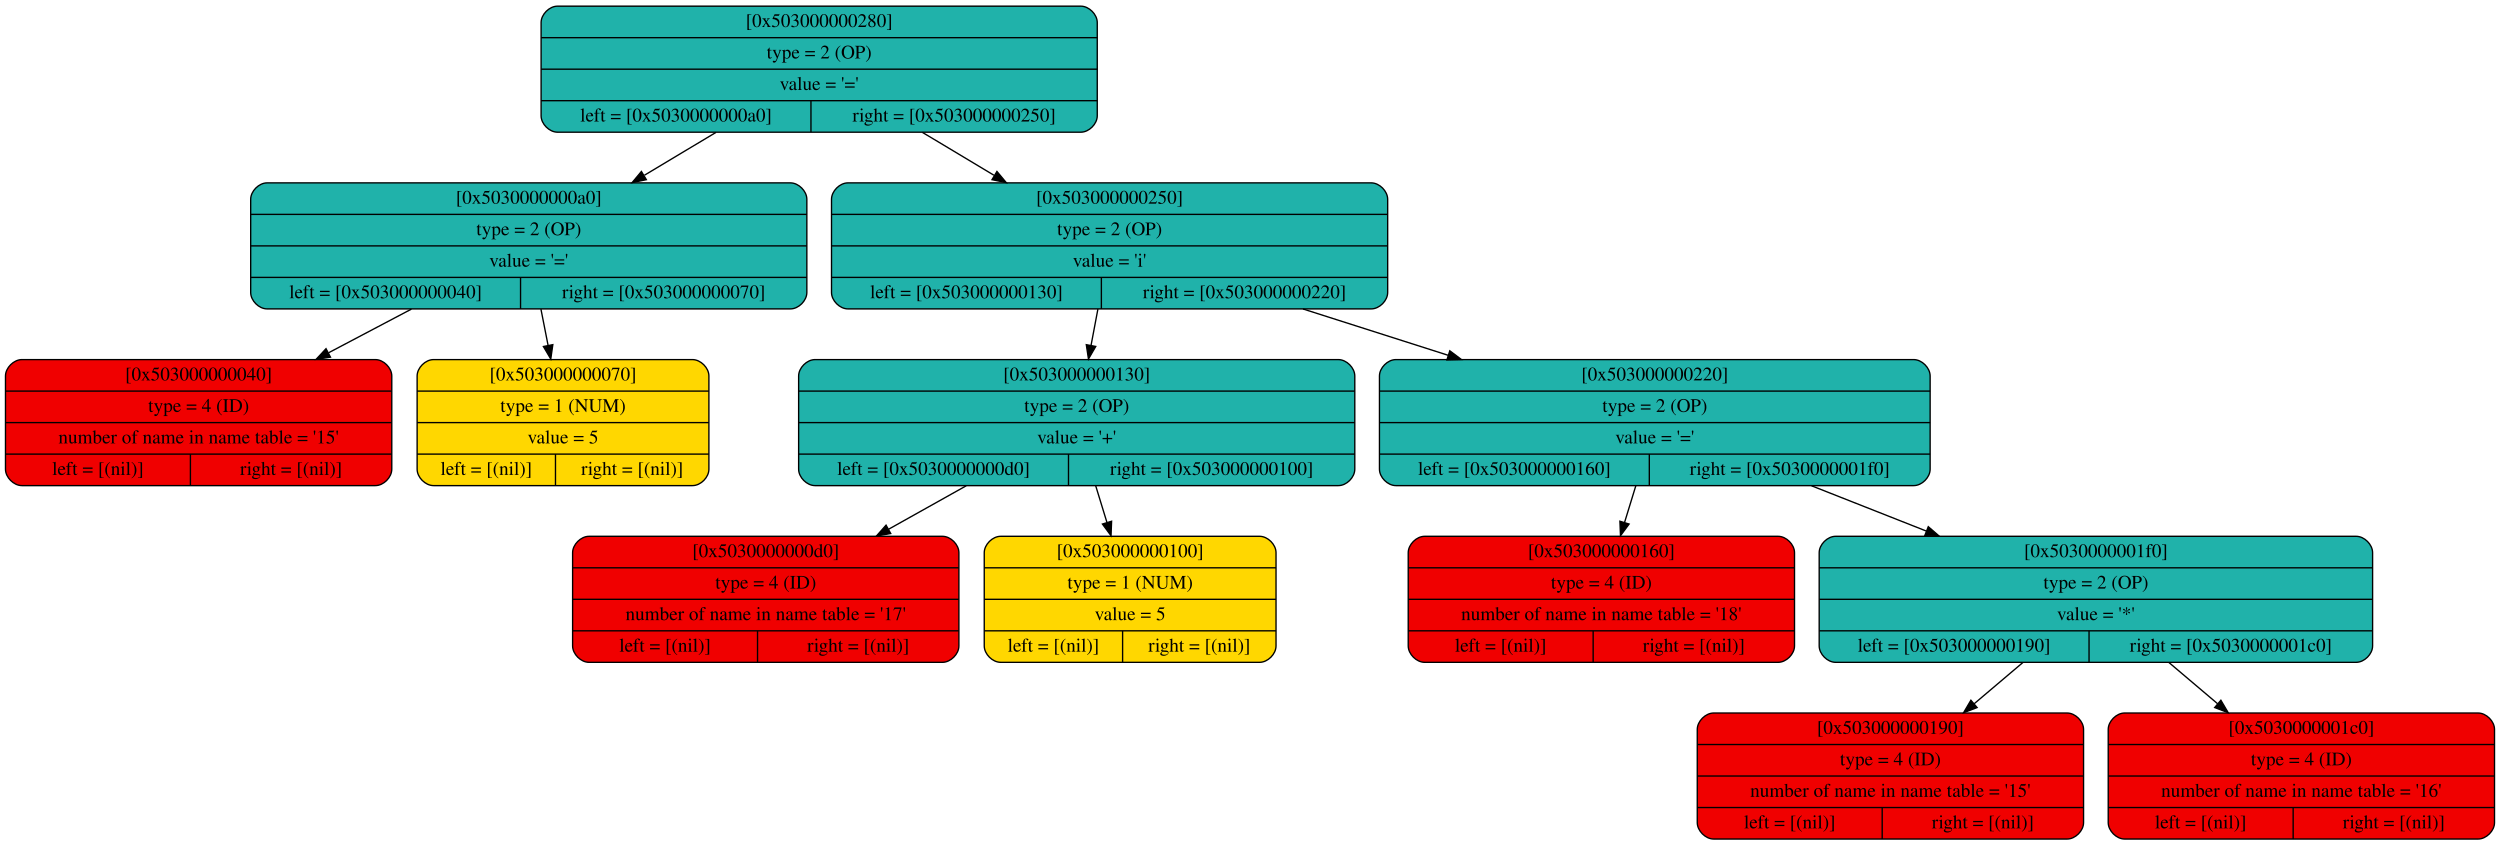
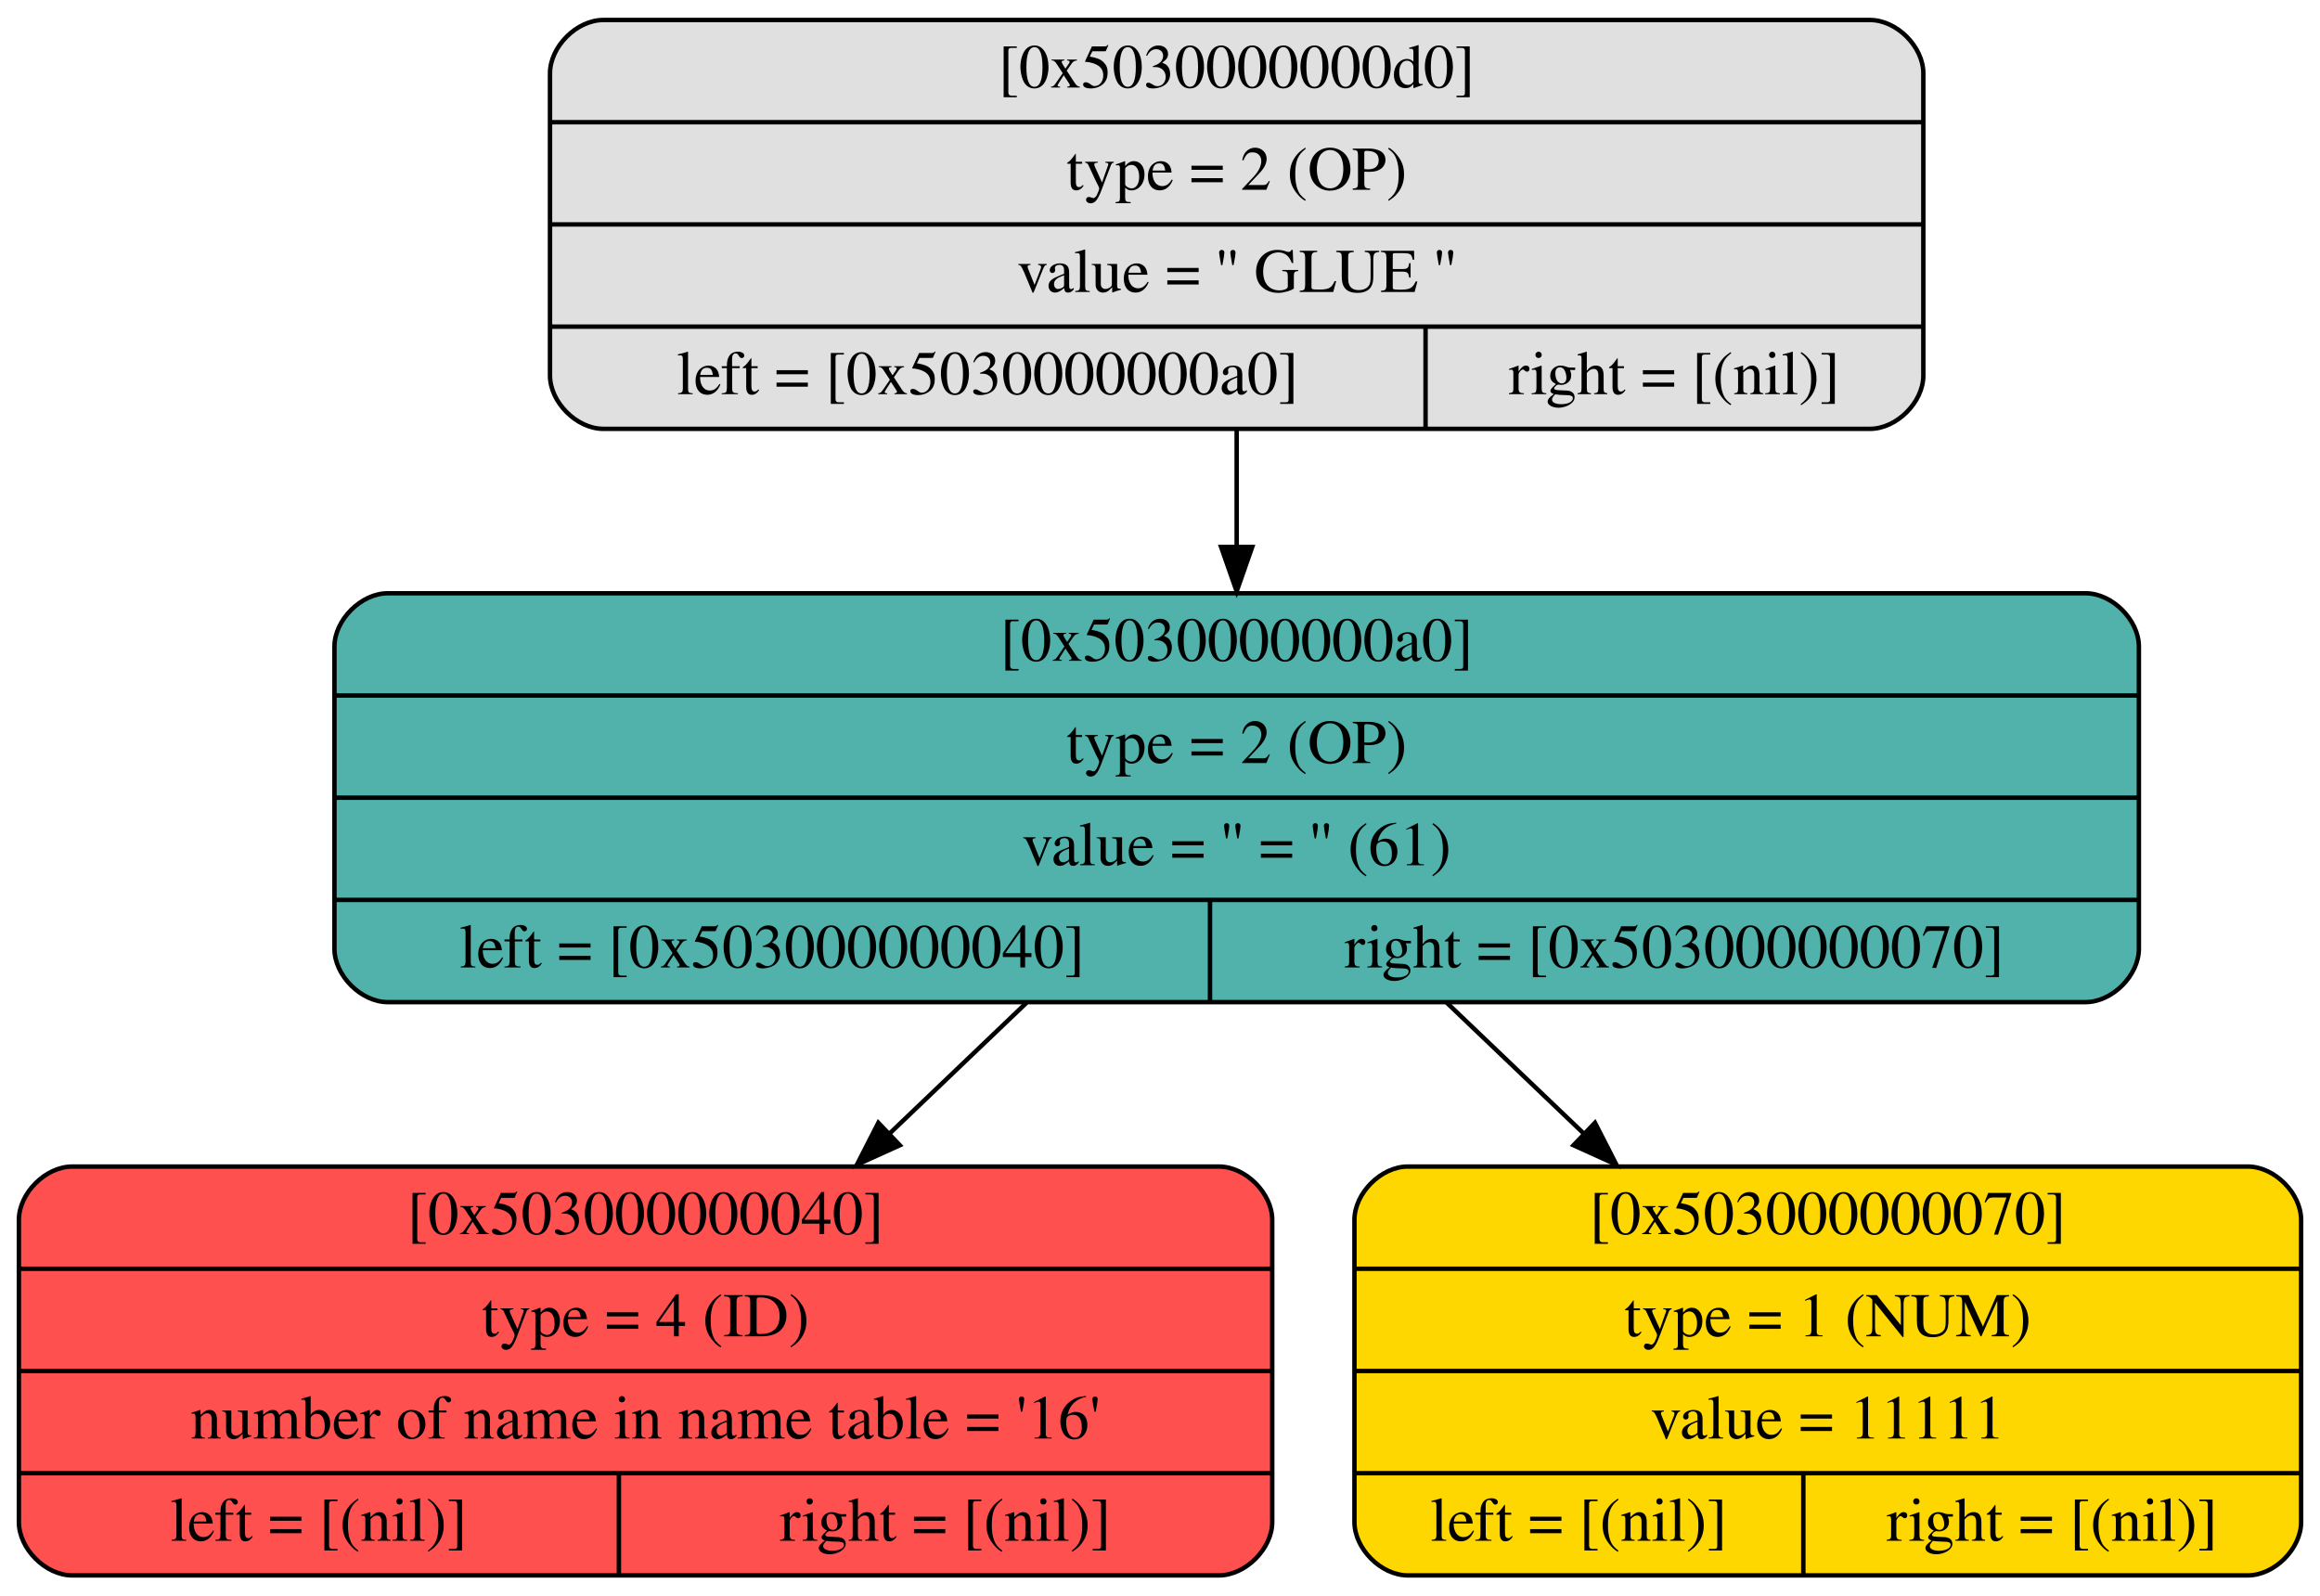
- <svg xmlns="http://www.w3.org/2000/svg" width="1825pt" height="617pt" viewBox="0.00 0.00 1825.00 617.00">
-   <g id="graph0" class="graph" transform="scale(1 1) rotate(0) translate(4 613)">
+ <svg xmlns="http://www.w3.org/2000/svg" width="522pt" height="359pt" viewBox="0.00 0.00 521.50 359.00">
+   <g id="graph0" class="graph" transform="scale(1 1) rotate(0) translate(4 355)">
    <g id="node1" class="node">
-       <path fill="#20b2aa" stroke="black" d="M403,-516.5C403,-516.5 785,-516.5 785,-516.5 791,-516.5 797,-522.5 797,-528.5 797,-528.5 797,-596.5 797,-596.5 797,-602.5 791,-608.5 785,-608.5 785,-608.5 403,-608.5 403,-608.5 397,-608.5 391,-602.5 391,-596.5 391,-596.5 391,-528.5 391,-528.5 391,-522.5 397,-516.5 403,-516.5" />
-       <text text-anchor="middle" x="594" y="-593.3" font-family="Times,serif" font-size="14.00">[0x503000000280]</text>
-       <polyline fill="none" stroke="black" points="391,-585.5 797,-585.5 " />
-       <text text-anchor="middle" x="594" y="-570.3" font-family="Times,serif" font-size="14.00">type = 2 (OP)</text>
-       <polyline fill="none" stroke="black" points="391,-562.5 797,-562.5 " />
-       <text text-anchor="middle" x="594" y="-547.3" font-family="Times,serif" font-size="14.00">value = '='</text>
-       <polyline fill="none" stroke="black" points="391,-539.5 797,-539.5 " />
-       <text text-anchor="middle" x="489.5" y="-524.3" font-family="Times,serif" font-size="14.00">left = [0x5030000000a0]</text>
-       <polyline fill="none" stroke="black" points="588,-516.5 588,-539.5 " />
-       <text text-anchor="middle" x="692.5" y="-524.3" font-family="Times,serif" font-size="14.00">right = [0x503000000250]</text>
+       <path fill="#e0e0e0" stroke="black" d="M131.5,-258.5C131.5,-258.5 416.5,-258.5 416.5,-258.5 422.5,-258.5 428.5,-264.5 428.5,-270.5 428.5,-270.5 428.5,-338.5 428.5,-338.5 428.5,-344.5 422.5,-350.5 416.5,-350.5 416.5,-350.5 131.5,-350.5 131.5,-350.5 125.5,-350.5 119.5,-344.5 119.5,-338.5 119.5,-338.5 119.5,-270.5 119.5,-270.5 119.5,-264.5 125.5,-258.5 131.5,-258.5" />
+       <text text-anchor="middle" x="274" y="-335.3" font-family="Times,serif" font-size="14.00">[0x5030000000d0]</text>
+       <polyline fill="none" stroke="black" points="119.5,-327.5 428.5,-327.5 " />
+       <text text-anchor="middle" x="274" y="-312.3" font-family="Times,serif" font-size="14.00">type = 2 (OP)</text>
+       <polyline fill="none" stroke="black" points="119.5,-304.5 428.5,-304.5 " />
+       <text text-anchor="middle" x="274" y="-289.3" font-family="Times,serif" font-size="14.00">value = '' GLUE ''</text>
+       <polyline fill="none" stroke="black" points="119.5,-281.5 428.5,-281.5 " />
+       <text text-anchor="middle" x="218" y="-266.3" font-family="Times,serif" font-size="14.00">left = [0x5030000000a0]</text>
+       <polyline fill="none" stroke="black" points="316.5,-258.5 316.5,-281.5 " />
+       <text text-anchor="middle" x="372.5" y="-266.3" font-family="Times,serif" font-size="14.00">right = [(nil)]</text>
    </g>
    <g id="node2" class="node">
-       <path fill="#20b2aa" stroke="black" d="M191,-387.5C191,-387.5 573,-387.5 573,-387.5 579,-387.5 585,-393.5 585,-399.5 585,-399.5 585,-467.5 585,-467.5 585,-473.5 579,-479.5 573,-479.5 573,-479.5 191,-479.5 191,-479.5 185,-479.5 179,-473.5 179,-467.5 179,-467.5 179,-399.5 179,-399.5 179,-393.5 185,-387.5 191,-387.5" />
-       <text text-anchor="middle" x="382" y="-464.3" font-family="Times,serif" font-size="14.00">[0x5030000000a0]</text>
-       <polyline fill="none" stroke="black" points="179,-456.5 585,-456.5 " />
-       <text text-anchor="middle" x="382" y="-441.3" font-family="Times,serif" font-size="14.00">type = 2 (OP)</text>
-       <polyline fill="none" stroke="black" points="179,-433.5 585,-433.5 " />
-       <text text-anchor="middle" x="382" y="-418.3" font-family="Times,serif" font-size="14.00">value = '='</text>
-       <polyline fill="none" stroke="black" points="179,-410.5 585,-410.5 " />
-       <text text-anchor="middle" x="277.5" y="-395.3" font-family="Times,serif" font-size="14.00">left = [0x503000000040]</text>
-       <polyline fill="none" stroke="black" points="376,-387.5 376,-410.5 " />
-       <text text-anchor="middle" x="480.5" y="-395.3" font-family="Times,serif" font-size="14.00">right = [0x503000000070]</text>
+       <path fill="#50b2aa" stroke="black" d="M83,-129.5C83,-129.5 465,-129.5 465,-129.5 471,-129.5 477,-135.5 477,-141.5 477,-141.5 477,-209.5 477,-209.5 477,-215.5 471,-221.5 465,-221.5 465,-221.5 83,-221.5 83,-221.5 77,-221.5 71,-215.5 71,-209.5 71,-209.5 71,-141.5 71,-141.5 71,-135.5 77,-129.5 83,-129.5" />
+       <text text-anchor="middle" x="274" y="-206.3" font-family="Times,serif" font-size="14.00">[0x5030000000a0]</text>
+       <polyline fill="none" stroke="black" points="71,-198.5 477,-198.5 " />
+       <text text-anchor="middle" x="274" y="-183.3" font-family="Times,serif" font-size="14.00">type = 2 (OP)</text>
+       <polyline fill="none" stroke="black" points="71,-175.5 477,-175.5 " />
+       <text text-anchor="middle" x="274" y="-160.3" font-family="Times,serif" font-size="14.00">value = '' = '' (61)</text>
+       <polyline fill="none" stroke="black" points="71,-152.5 477,-152.5 " />
+       <text text-anchor="middle" x="169.5" y="-137.3" font-family="Times,serif" font-size="14.00">left = [0x503000000040]</text>
+       <polyline fill="none" stroke="black" points="268,-129.5 268,-152.5 " />
+       <text text-anchor="middle" x="372.5" y="-137.3" font-family="Times,serif" font-size="14.00">right = [0x503000000070]</text>
    </g>
    <g id="edge1" class="edge">
-       <path fill="none" stroke="black" d="M518.66,-516.37C501.73,-506.23 483.67,-495.41 466.4,-485.06" />
-       <polygon fill="black" stroke="black" points="467.83,-481.84 457.45,-479.7 464.23,-487.84 467.83,-481.84" />
+       <path fill="none" stroke="black" d="M274,-258.37C274,-249.86 274,-240.87 274,-232.09" />
+       <polygon fill="black" stroke="black" points="277.5,-231.92 274,-221.92 270.5,-231.92 277.5,-231.92" />
    </g>
    <g id="node3" class="node">
-       <path fill="#20b2aa" stroke="black" d="M615,-387.5C615,-387.5 997,-387.5 997,-387.5 1003,-387.5 1009,-393.5 1009,-399.5 1009,-399.5 1009,-467.5 1009,-467.5 1009,-473.5 1003,-479.5 997,-479.5 997,-479.5 615,-479.5 615,-479.5 609,-479.5 603,-473.5 603,-467.5 603,-467.5 603,-399.5 603,-399.5 603,-393.5 609,-387.5 615,-387.5" />
-       <text text-anchor="middle" x="806" y="-464.3" font-family="Times,serif" font-size="14.00">[0x503000000250]</text>
-       <polyline fill="none" stroke="black" points="603,-456.5 1009,-456.5 " />
-       <text text-anchor="middle" x="806" y="-441.3" font-family="Times,serif" font-size="14.00">type = 2 (OP)</text>
-       <polyline fill="none" stroke="black" points="603,-433.5 1009,-433.5 " />
-       <text text-anchor="middle" x="806" y="-418.3" font-family="Times,serif" font-size="14.00">value = 'i'</text>
-       <polyline fill="none" stroke="black" points="603,-410.5 1009,-410.5 " />
-       <text text-anchor="middle" x="701.5" y="-395.3" font-family="Times,serif" font-size="14.00">left = [0x503000000130]</text>
-       <polyline fill="none" stroke="black" points="800,-387.5 800,-410.5 " />
-       <text text-anchor="middle" x="904.5" y="-395.3" font-family="Times,serif" font-size="14.00">right = [0x503000000220]</text>
+       <path fill="#ff5050" stroke="black" d="M12,-0.5C12,-0.5 270,-0.5 270,-0.5 276,-0.5 282,-6.5 282,-12.5 282,-12.5 282,-80.5 282,-80.5 282,-86.5 276,-92.5 270,-92.5 270,-92.5 12,-92.5 12,-92.5 6,-92.5 0,-86.5 0,-80.5 0,-80.5 0,-12.5 0,-12.5 0,-6.5 6,-0.5 12,-0.5" />
+       <text text-anchor="middle" x="141" y="-77.3" font-family="Times,serif" font-size="14.00">[0x503000000040]</text>
+       <polyline fill="none" stroke="black" points="0,-69.5 282,-69.5 " />
+       <text text-anchor="middle" x="141" y="-54.3" font-family="Times,serif" font-size="14.00">type = 4 (ID)</text>
+       <polyline fill="none" stroke="black" points="0,-46.5 282,-46.5 " />
+       <text text-anchor="middle" x="141" y="-31.3" font-family="Times,serif" font-size="14.00">number of name in name table = '16'</text>
+       <polyline fill="none" stroke="black" points="0,-23.5 282,-23.5 " />
+       <text text-anchor="middle" x="67.5" y="-8.3" font-family="Times,serif" font-size="14.00">left = [(nil)]</text>
+       <polyline fill="none" stroke="black" points="135,-0.5 135,-23.5 " />
+       <text text-anchor="middle" x="208.5" y="-8.3" font-family="Times,serif" font-size="14.00">right = [(nil)]</text>
    </g>
    <g id="edge2" class="edge">
-       <path fill="none" stroke="black" d="M669.34,-516.37C686.27,-506.23 704.33,-495.41 721.6,-485.06" />
-       <polygon fill="black" stroke="black" points="723.77,-487.84 730.55,-479.7 720.17,-481.84 723.77,-487.84" />
+       <path fill="none" stroke="black" d="M226.73,-129.37C216.76,-119.84 206.16,-109.72 195.93,-99.95" />
+       <polygon fill="black" stroke="black" points="198.21,-97.29 188.56,-92.92 193.38,-102.35 198.21,-97.29" />
    </g>
    <g id="node4" class="node">
-       <path fill="#f00000" stroke="black" d="M12,-258.5C12,-258.5 270,-258.5 270,-258.5 276,-258.5 282,-264.5 282,-270.5 282,-270.5 282,-338.5 282,-338.5 282,-344.5 276,-350.5 270,-350.5 270,-350.5 12,-350.5 12,-350.5 6,-350.5 0,-344.5 0,-338.5 0,-338.5 0,-270.5 0,-270.5 0,-264.5 6,-258.5 12,-258.5" />
-       <text text-anchor="middle" x="141" y="-335.3" font-family="Times,serif" font-size="14.00">[0x503000000040]</text>
-       <polyline fill="none" stroke="black" points="0,-327.5 282,-327.5 " />
-       <text text-anchor="middle" x="141" y="-312.3" font-family="Times,serif" font-size="14.00">type = 4 (ID)</text>
-       <polyline fill="none" stroke="black" points="0,-304.5 282,-304.5 " />
-       <text text-anchor="middle" x="141" y="-289.3" font-family="Times,serif" font-size="14.00">number of name in name table = '15'</text>
-       <polyline fill="none" stroke="black" points="0,-281.5 282,-281.5 " />
-       <text text-anchor="middle" x="67.5" y="-266.3" font-family="Times,serif" font-size="14.00">left = [(nil)]</text>
-       <polyline fill="none" stroke="black" points="135,-258.5 135,-281.5 " />
-       <text text-anchor="middle" x="208.5" y="-266.3" font-family="Times,serif" font-size="14.00">right = [(nil)]</text>
+       <path fill="#ffd700" stroke="black" d="M312.5,-0.5C312.5,-0.5 501.5,-0.5 501.5,-0.5 507.5,-0.5 513.5,-6.5 513.5,-12.5 513.5,-12.5 513.5,-80.5 513.5,-80.5 513.5,-86.5 507.5,-92.5 501.5,-92.5 501.5,-92.5 312.5,-92.5 312.5,-92.5 306.5,-92.5 300.5,-86.5 300.5,-80.5 300.5,-80.5 300.5,-12.5 300.5,-12.5 300.5,-6.5 306.5,-0.5 312.5,-0.5" />
+       <text text-anchor="middle" x="407" y="-77.3" font-family="Times,serif" font-size="14.00">[0x503000000070]</text>
+       <polyline fill="none" stroke="black" points="300.5,-69.5 513.5,-69.5 " />
+       <text text-anchor="middle" x="407" y="-54.3" font-family="Times,serif" font-size="14.00">type = 1 (NUM)</text>
+       <polyline fill="none" stroke="black" points="300.5,-46.5 513.5,-46.5 " />
+       <text text-anchor="middle" x="407" y="-31.3" font-family="Times,serif" font-size="14.00">value = 11111</text>
+       <polyline fill="none" stroke="black" points="300.5,-23.5 513.5,-23.5 " />
+       <text text-anchor="middle" x="351" y="-8.3" font-family="Times,serif" font-size="14.00">left = [(nil)]</text>
+       <polyline fill="none" stroke="black" points="401.5,-0.5 401.5,-23.5 " />
+       <text text-anchor="middle" x="457.5" y="-8.3" font-family="Times,serif" font-size="14.00">right = [(nil)]</text>
    </g>
    <g id="edge3" class="edge">
-       <path fill="none" stroke="black" d="M296.35,-387.37C276.76,-377.04 255.82,-366.01 235.87,-355.49" />
-       <polygon fill="black" stroke="black" points="237.25,-352.27 226.78,-350.7 233.99,-358.46 237.25,-352.27" />
-     </g>
-     <g id="node5" class="node">
-       <path fill="#ffd700" stroke="black" d="M312.5,-258.5C312.5,-258.5 501.5,-258.5 501.5,-258.5 507.5,-258.5 513.5,-264.5 513.5,-270.5 513.5,-270.5 513.5,-338.5 513.5,-338.5 513.5,-344.5 507.5,-350.5 501.5,-350.5 501.5,-350.5 312.5,-350.5 312.5,-350.5 306.5,-350.5 300.5,-344.5 300.5,-338.5 300.5,-338.5 300.5,-270.5 300.5,-270.5 300.5,-264.5 306.5,-258.5 312.5,-258.5" />
-       <text text-anchor="middle" x="407" y="-335.3" font-family="Times,serif" font-size="14.00">[0x503000000070]</text>
-       <polyline fill="none" stroke="black" points="300.5,-327.5 513.5,-327.5 " />
-       <text text-anchor="middle" x="407" y="-312.3" font-family="Times,serif" font-size="14.00">type = 1 (NUM)</text>
-       <polyline fill="none" stroke="black" points="300.5,-304.5 513.5,-304.5 " />
-       <text text-anchor="middle" x="407" y="-289.3" font-family="Times,serif" font-size="14.00">value = 5</text>
-       <polyline fill="none" stroke="black" points="300.5,-281.5 513.5,-281.5 " />
-       <text text-anchor="middle" x="351" y="-266.3" font-family="Times,serif" font-size="14.00">left = [(nil)]</text>
-       <polyline fill="none" stroke="black" points="401.5,-258.5 401.5,-281.5 " />
-       <text text-anchor="middle" x="457.5" y="-266.3" font-family="Times,serif" font-size="14.00">right = [(nil)]</text>
-     </g>
-     <g id="edge4" class="edge">
-       <path fill="none" stroke="black" d="M390.88,-387.37C392.58,-378.77 394.37,-369.68 396.11,-360.8" />
-       <polygon fill="black" stroke="black" points="399.56,-361.4 398.06,-350.92 392.69,-360.05 399.56,-361.4" />
-     </g>
-     <g id="node6" class="node">
-       <path fill="#20b2aa" stroke="black" d="M591,-258.5C591,-258.5 973,-258.5 973,-258.5 979,-258.5 985,-264.5 985,-270.5 985,-270.5 985,-338.5 985,-338.5 985,-344.5 979,-350.5 973,-350.5 973,-350.5 591,-350.5 591,-350.5 585,-350.5 579,-344.5 579,-338.5 579,-338.5 579,-270.5 579,-270.5 579,-264.5 585,-258.5 591,-258.5" />
-       <text text-anchor="middle" x="782" y="-335.3" font-family="Times,serif" font-size="14.00">[0x503000000130]</text>
-       <polyline fill="none" stroke="black" points="579,-327.5 985,-327.5 " />
-       <text text-anchor="middle" x="782" y="-312.3" font-family="Times,serif" font-size="14.00">type = 2 (OP)</text>
-       <polyline fill="none" stroke="black" points="579,-304.5 985,-304.5 " />
-       <text text-anchor="middle" x="782" y="-289.3" font-family="Times,serif" font-size="14.00">value = '+'</text>
-       <polyline fill="none" stroke="black" points="579,-281.5 985,-281.5 " />
-       <text text-anchor="middle" x="677.5" y="-266.3" font-family="Times,serif" font-size="14.00">left = [0x5030000000d0]</text>
-       <polyline fill="none" stroke="black" points="776,-258.5 776,-281.5 " />
-       <text text-anchor="middle" x="880.5" y="-266.3" font-family="Times,serif" font-size="14.00">right = [0x503000000100]</text>
-     </g>
-     <g id="edge5" class="edge">
-       <path fill="none" stroke="black" d="M797.47,-387.37C795.85,-378.77 794.13,-369.68 792.45,-360.8" />
-       <polygon fill="black" stroke="black" points="795.88,-360.09 790.58,-350.92 789,-361.39 795.88,-360.09" />
-     </g>
-     <g id="node7" class="node">
-       <path fill="#20b2aa" stroke="black" d="M1015,-258.5C1015,-258.5 1393,-258.5 1393,-258.5 1399,-258.5 1405,-264.5 1405,-270.5 1405,-270.5 1405,-338.5 1405,-338.5 1405,-344.5 1399,-350.5 1393,-350.5 1393,-350.5 1015,-350.5 1015,-350.5 1009,-350.5 1003,-344.5 1003,-338.5 1003,-338.5 1003,-270.5 1003,-270.5 1003,-264.5 1009,-258.5 1015,-258.5" />
-       <text text-anchor="middle" x="1204" y="-335.3" font-family="Times,serif" font-size="14.00">[0x503000000220]</text>
-       <polyline fill="none" stroke="black" points="1003,-327.5 1405,-327.5 " />
-       <text text-anchor="middle" x="1204" y="-312.3" font-family="Times,serif" font-size="14.00">type = 2 (OP)</text>
-       <polyline fill="none" stroke="black" points="1003,-304.5 1405,-304.5 " />
-       <text text-anchor="middle" x="1204" y="-289.3" font-family="Times,serif" font-size="14.00">value = '='</text>
-       <polyline fill="none" stroke="black" points="1003,-281.5 1405,-281.5 " />
-       <text text-anchor="middle" x="1101.5" y="-266.3" font-family="Times,serif" font-size="14.00">left = [0x503000000160]</text>
-       <polyline fill="none" stroke="black" points="1200,-258.5 1200,-281.5 " />
-       <text text-anchor="middle" x="1302.5" y="-266.3" font-family="Times,serif" font-size="14.00">right = [0x5030000001f0]</text>
-     </g>
-     <g id="edge6" class="edge">
-       <path fill="none" stroke="black" d="M947.16,-387.46C981.49,-376.5 1018.32,-364.75 1053.08,-353.66" />
-       <polygon fill="black" stroke="black" points="1054.36,-356.92 1062.83,-350.55 1052.24,-350.25 1054.36,-356.92" />
-     </g>
-     <g id="node8" class="node">
-       <path fill="#f00000" stroke="black" d="M426,-129.5C426,-129.5 684,-129.5 684,-129.5 690,-129.5 696,-135.5 696,-141.5 696,-141.5 696,-209.5 696,-209.5 696,-215.5 690,-221.5 684,-221.5 684,-221.5 426,-221.5 426,-221.5 420,-221.5 414,-215.5 414,-209.5 414,-209.5 414,-141.5 414,-141.5 414,-135.5 420,-129.5 426,-129.5" />
-       <text text-anchor="middle" x="555" y="-206.3" font-family="Times,serif" font-size="14.00">[0x5030000000d0]</text>
-       <polyline fill="none" stroke="black" points="414,-198.5 696,-198.5 " />
-       <text text-anchor="middle" x="555" y="-183.3" font-family="Times,serif" font-size="14.00">type = 4 (ID)</text>
-       <polyline fill="none" stroke="black" points="414,-175.5 696,-175.5 " />
-       <text text-anchor="middle" x="555" y="-160.3" font-family="Times,serif" font-size="14.00">number of name in name table = '17'</text>
-       <polyline fill="none" stroke="black" points="414,-152.5 696,-152.5 " />
-       <text text-anchor="middle" x="481.5" y="-137.3" font-family="Times,serif" font-size="14.00">left = [(nil)]</text>
-       <polyline fill="none" stroke="black" points="549,-129.5 549,-152.5 " />
-       <text text-anchor="middle" x="622.5" y="-137.3" font-family="Times,serif" font-size="14.00">right = [(nil)]</text>
-     </g>
-     <g id="edge7" class="edge">
-       <path fill="none" stroke="black" d="M701.33,-258.37C682.96,-248.09 663.33,-237.11 644.61,-226.63" />
-       <polygon fill="black" stroke="black" points="646.23,-223.53 635.79,-221.7 642.81,-229.64 646.23,-223.53" />
-     </g>
-     <g id="node9" class="node">
-       <path fill="#ffd700" stroke="black" d="M726.5,-129.5C726.5,-129.5 915.5,-129.5 915.5,-129.5 921.5,-129.5 927.5,-135.5 927.5,-141.5 927.5,-141.5 927.5,-209.5 927.5,-209.5 927.5,-215.5 921.5,-221.5 915.5,-221.5 915.5,-221.5 726.5,-221.5 726.5,-221.5 720.5,-221.5 714.5,-215.5 714.5,-209.5 714.5,-209.5 714.5,-141.5 714.5,-141.5 714.5,-135.5 720.5,-129.5 726.5,-129.5" />
-       <text text-anchor="middle" x="821" y="-206.3" font-family="Times,serif" font-size="14.00">[0x503000000100]</text>
-       <polyline fill="none" stroke="black" points="714.5,-198.5 927.5,-198.5 " />
-       <text text-anchor="middle" x="821" y="-183.3" font-family="Times,serif" font-size="14.00">type = 1 (NUM)</text>
-       <polyline fill="none" stroke="black" points="714.5,-175.5 927.5,-175.5 " />
-       <text text-anchor="middle" x="821" y="-160.3" font-family="Times,serif" font-size="14.00">value = 5</text>
-       <polyline fill="none" stroke="black" points="714.5,-152.5 927.5,-152.5 " />
-       <text text-anchor="middle" x="765" y="-137.3" font-family="Times,serif" font-size="14.00">left = [(nil)]</text>
-       <polyline fill="none" stroke="black" points="815.5,-129.5 815.5,-152.5 " />
-       <text text-anchor="middle" x="871.5" y="-137.3" font-family="Times,serif" font-size="14.00">right = [(nil)]</text>
-     </g>
-     <g id="edge8" class="edge">
-       <path fill="none" stroke="black" d="M795.86,-258.37C798.53,-249.68 801.35,-240.48 804.1,-231.52" />
-       <polygon fill="black" stroke="black" points="807.46,-232.5 807.05,-221.92 800.77,-230.45 807.46,-232.5" />
-     </g>
-     <g id="node10" class="node">
-       <path fill="#f00000" stroke="black" d="M1036,-129.5C1036,-129.5 1294,-129.5 1294,-129.5 1300,-129.5 1306,-135.5 1306,-141.5 1306,-141.5 1306,-209.5 1306,-209.5 1306,-215.5 1300,-221.5 1294,-221.5 1294,-221.5 1036,-221.5 1036,-221.5 1030,-221.5 1024,-215.5 1024,-209.5 1024,-209.5 1024,-141.5 1024,-141.5 1024,-135.5 1030,-129.5 1036,-129.5" />
-       <text text-anchor="middle" x="1165" y="-206.3" font-family="Times,serif" font-size="14.00">[0x503000000160]</text>
-       <polyline fill="none" stroke="black" points="1024,-198.5 1306,-198.5 " />
-       <text text-anchor="middle" x="1165" y="-183.3" font-family="Times,serif" font-size="14.00">type = 4 (ID)</text>
-       <polyline fill="none" stroke="black" points="1024,-175.5 1306,-175.5 " />
-       <text text-anchor="middle" x="1165" y="-160.3" font-family="Times,serif" font-size="14.00">number of name in name table = '18'</text>
-       <polyline fill="none" stroke="black" points="1024,-152.5 1306,-152.5 " />
-       <text text-anchor="middle" x="1091.5" y="-137.3" font-family="Times,serif" font-size="14.00">left = [(nil)]</text>
-       <polyline fill="none" stroke="black" points="1159,-129.5 1159,-152.5 " />
-       <text text-anchor="middle" x="1232.5" y="-137.3" font-family="Times,serif" font-size="14.00">right = [(nil)]</text>
-     </g>
-     <g id="edge9" class="edge">
-       <path fill="none" stroke="black" d="M1190.14,-258.37C1187.47,-249.68 1184.65,-240.48 1181.9,-231.52" />
-       <polygon fill="black" stroke="black" points="1185.23,-230.45 1178.95,-221.92 1178.54,-232.5 1185.23,-230.45" />
-     </g>
-     <g id="node11" class="node">
-       <path fill="#20b2aa" stroke="black" d="M1336,-129.5C1336,-129.5 1716,-129.5 1716,-129.5 1722,-129.5 1728,-135.5 1728,-141.5 1728,-141.5 1728,-209.5 1728,-209.5 1728,-215.5 1722,-221.5 1716,-221.5 1716,-221.5 1336,-221.5 1336,-221.5 1330,-221.5 1324,-215.5 1324,-209.5 1324,-209.5 1324,-141.5 1324,-141.5 1324,-135.5 1330,-129.5 1336,-129.5" />
-       <text text-anchor="middle" x="1526" y="-206.3" font-family="Times,serif" font-size="14.00">[0x5030000001f0]</text>
-       <polyline fill="none" stroke="black" points="1324,-198.5 1728,-198.5 " />
-       <text text-anchor="middle" x="1526" y="-183.3" font-family="Times,serif" font-size="14.00">type = 2 (OP)</text>
-       <polyline fill="none" stroke="black" points="1324,-175.5 1728,-175.5 " />
-       <text text-anchor="middle" x="1526" y="-160.3" font-family="Times,serif" font-size="14.00">value = '*'</text>
-       <polyline fill="none" stroke="black" points="1324,-152.5 1728,-152.5 " />
-       <text text-anchor="middle" x="1422.5" y="-137.3" font-family="Times,serif" font-size="14.00">left = [0x503000000190]</text>
-       <polyline fill="none" stroke="black" points="1521,-129.5 1521,-152.5 " />
-       <text text-anchor="middle" x="1624.5" y="-137.3" font-family="Times,serif" font-size="14.00">right = [0x5030000001c0]</text>
-     </g>
-     <g id="edge10" class="edge">
-       <path fill="none" stroke="black" d="M1318.43,-258.37C1345.52,-247.68 1374.53,-236.24 1402.01,-225.4" />
-       <polygon fill="black" stroke="black" points="1403.65,-228.52 1411.67,-221.59 1401.08,-222.01 1403.65,-228.52" />
-     </g>
-     <g id="node12" class="node">
-       <path fill="#f00000" stroke="black" d="M1247,-0.5C1247,-0.5 1505,-0.5 1505,-0.5 1511,-0.5 1517,-6.5 1517,-12.5 1517,-12.5 1517,-80.5 1517,-80.5 1517,-86.5 1511,-92.5 1505,-92.5 1505,-92.5 1247,-92.5 1247,-92.5 1241,-92.5 1235,-86.5 1235,-80.5 1235,-80.5 1235,-12.5 1235,-12.5 1235,-6.5 1241,-0.5 1247,-0.5" />
-       <text text-anchor="middle" x="1376" y="-77.3" font-family="Times,serif" font-size="14.00">[0x503000000190]</text>
-       <polyline fill="none" stroke="black" points="1235,-69.5 1517,-69.5 " />
-       <text text-anchor="middle" x="1376" y="-54.3" font-family="Times,serif" font-size="14.00">type = 4 (ID)</text>
-       <polyline fill="none" stroke="black" points="1235,-46.5 1517,-46.5 " />
-       <text text-anchor="middle" x="1376" y="-31.3" font-family="Times,serif" font-size="14.00">number of name in name table = '15'</text>
-       <polyline fill="none" stroke="black" points="1235,-23.5 1517,-23.5 " />
-       <text text-anchor="middle" x="1302.5" y="-8.3" font-family="Times,serif" font-size="14.00">left = [(nil)]</text>
-       <polyline fill="none" stroke="black" points="1370,-0.5 1370,-23.5 " />
-       <text text-anchor="middle" x="1443.5" y="-8.3" font-family="Times,serif" font-size="14.00">right = [(nil)]</text>
-     </g>
-     <g id="edge11" class="edge">
-       <path fill="none" stroke="black" d="M1472.69,-129.37C1461.16,-119.6 1448.87,-109.2 1437.07,-99.2" />
-       <polygon fill="black" stroke="black" points="1439.28,-96.49 1429.39,-92.7 1434.76,-101.83 1439.28,-96.49" />
-     </g>
-     <g id="node13" class="node">
-       <path fill="#f00000" stroke="black" d="M1547,-0.5C1547,-0.5 1805,-0.5 1805,-0.5 1811,-0.5 1817,-6.5 1817,-12.5 1817,-12.5 1817,-80.5 1817,-80.5 1817,-86.5 1811,-92.5 1805,-92.5 1805,-92.5 1547,-92.5 1547,-92.5 1541,-92.5 1535,-86.5 1535,-80.5 1535,-80.5 1535,-12.5 1535,-12.5 1535,-6.5 1541,-0.5 1547,-0.5" />
-       <text text-anchor="middle" x="1676" y="-77.3" font-family="Times,serif" font-size="14.00">[0x5030000001c0]</text>
-       <polyline fill="none" stroke="black" points="1535,-69.5 1817,-69.5 " />
-       <text text-anchor="middle" x="1676" y="-54.3" font-family="Times,serif" font-size="14.00">type = 4 (ID)</text>
-       <polyline fill="none" stroke="black" points="1535,-46.5 1817,-46.5 " />
-       <text text-anchor="middle" x="1676" y="-31.3" font-family="Times,serif" font-size="14.00">number of name in name table = '16'</text>
-       <polyline fill="none" stroke="black" points="1535,-23.5 1817,-23.5 " />
-       <text text-anchor="middle" x="1602.5" y="-8.3" font-family="Times,serif" font-size="14.00">left = [(nil)]</text>
-       <polyline fill="none" stroke="black" points="1670,-0.5 1670,-23.5 " />
-       <text text-anchor="middle" x="1743.5" y="-8.3" font-family="Times,serif" font-size="14.00">right = [(nil)]</text>
-     </g>
-     <g id="edge12" class="edge">
-       <path fill="none" stroke="black" d="M1579.31,-129.37C1590.84,-119.6 1603.13,-109.2 1614.93,-99.2" />
-       <polygon fill="black" stroke="black" points="1617.24,-101.83 1622.61,-92.7 1612.72,-96.49 1617.24,-101.83" />
+       <path fill="none" stroke="black" d="M321.27,-129.37C331.24,-119.84 341.84,-109.72 352.07,-99.95" />
+       <polygon fill="black" stroke="black" points="354.62,-102.35 359.44,-92.92 349.79,-97.29 354.62,-102.35" />
    </g>
  </g>
</svg>
